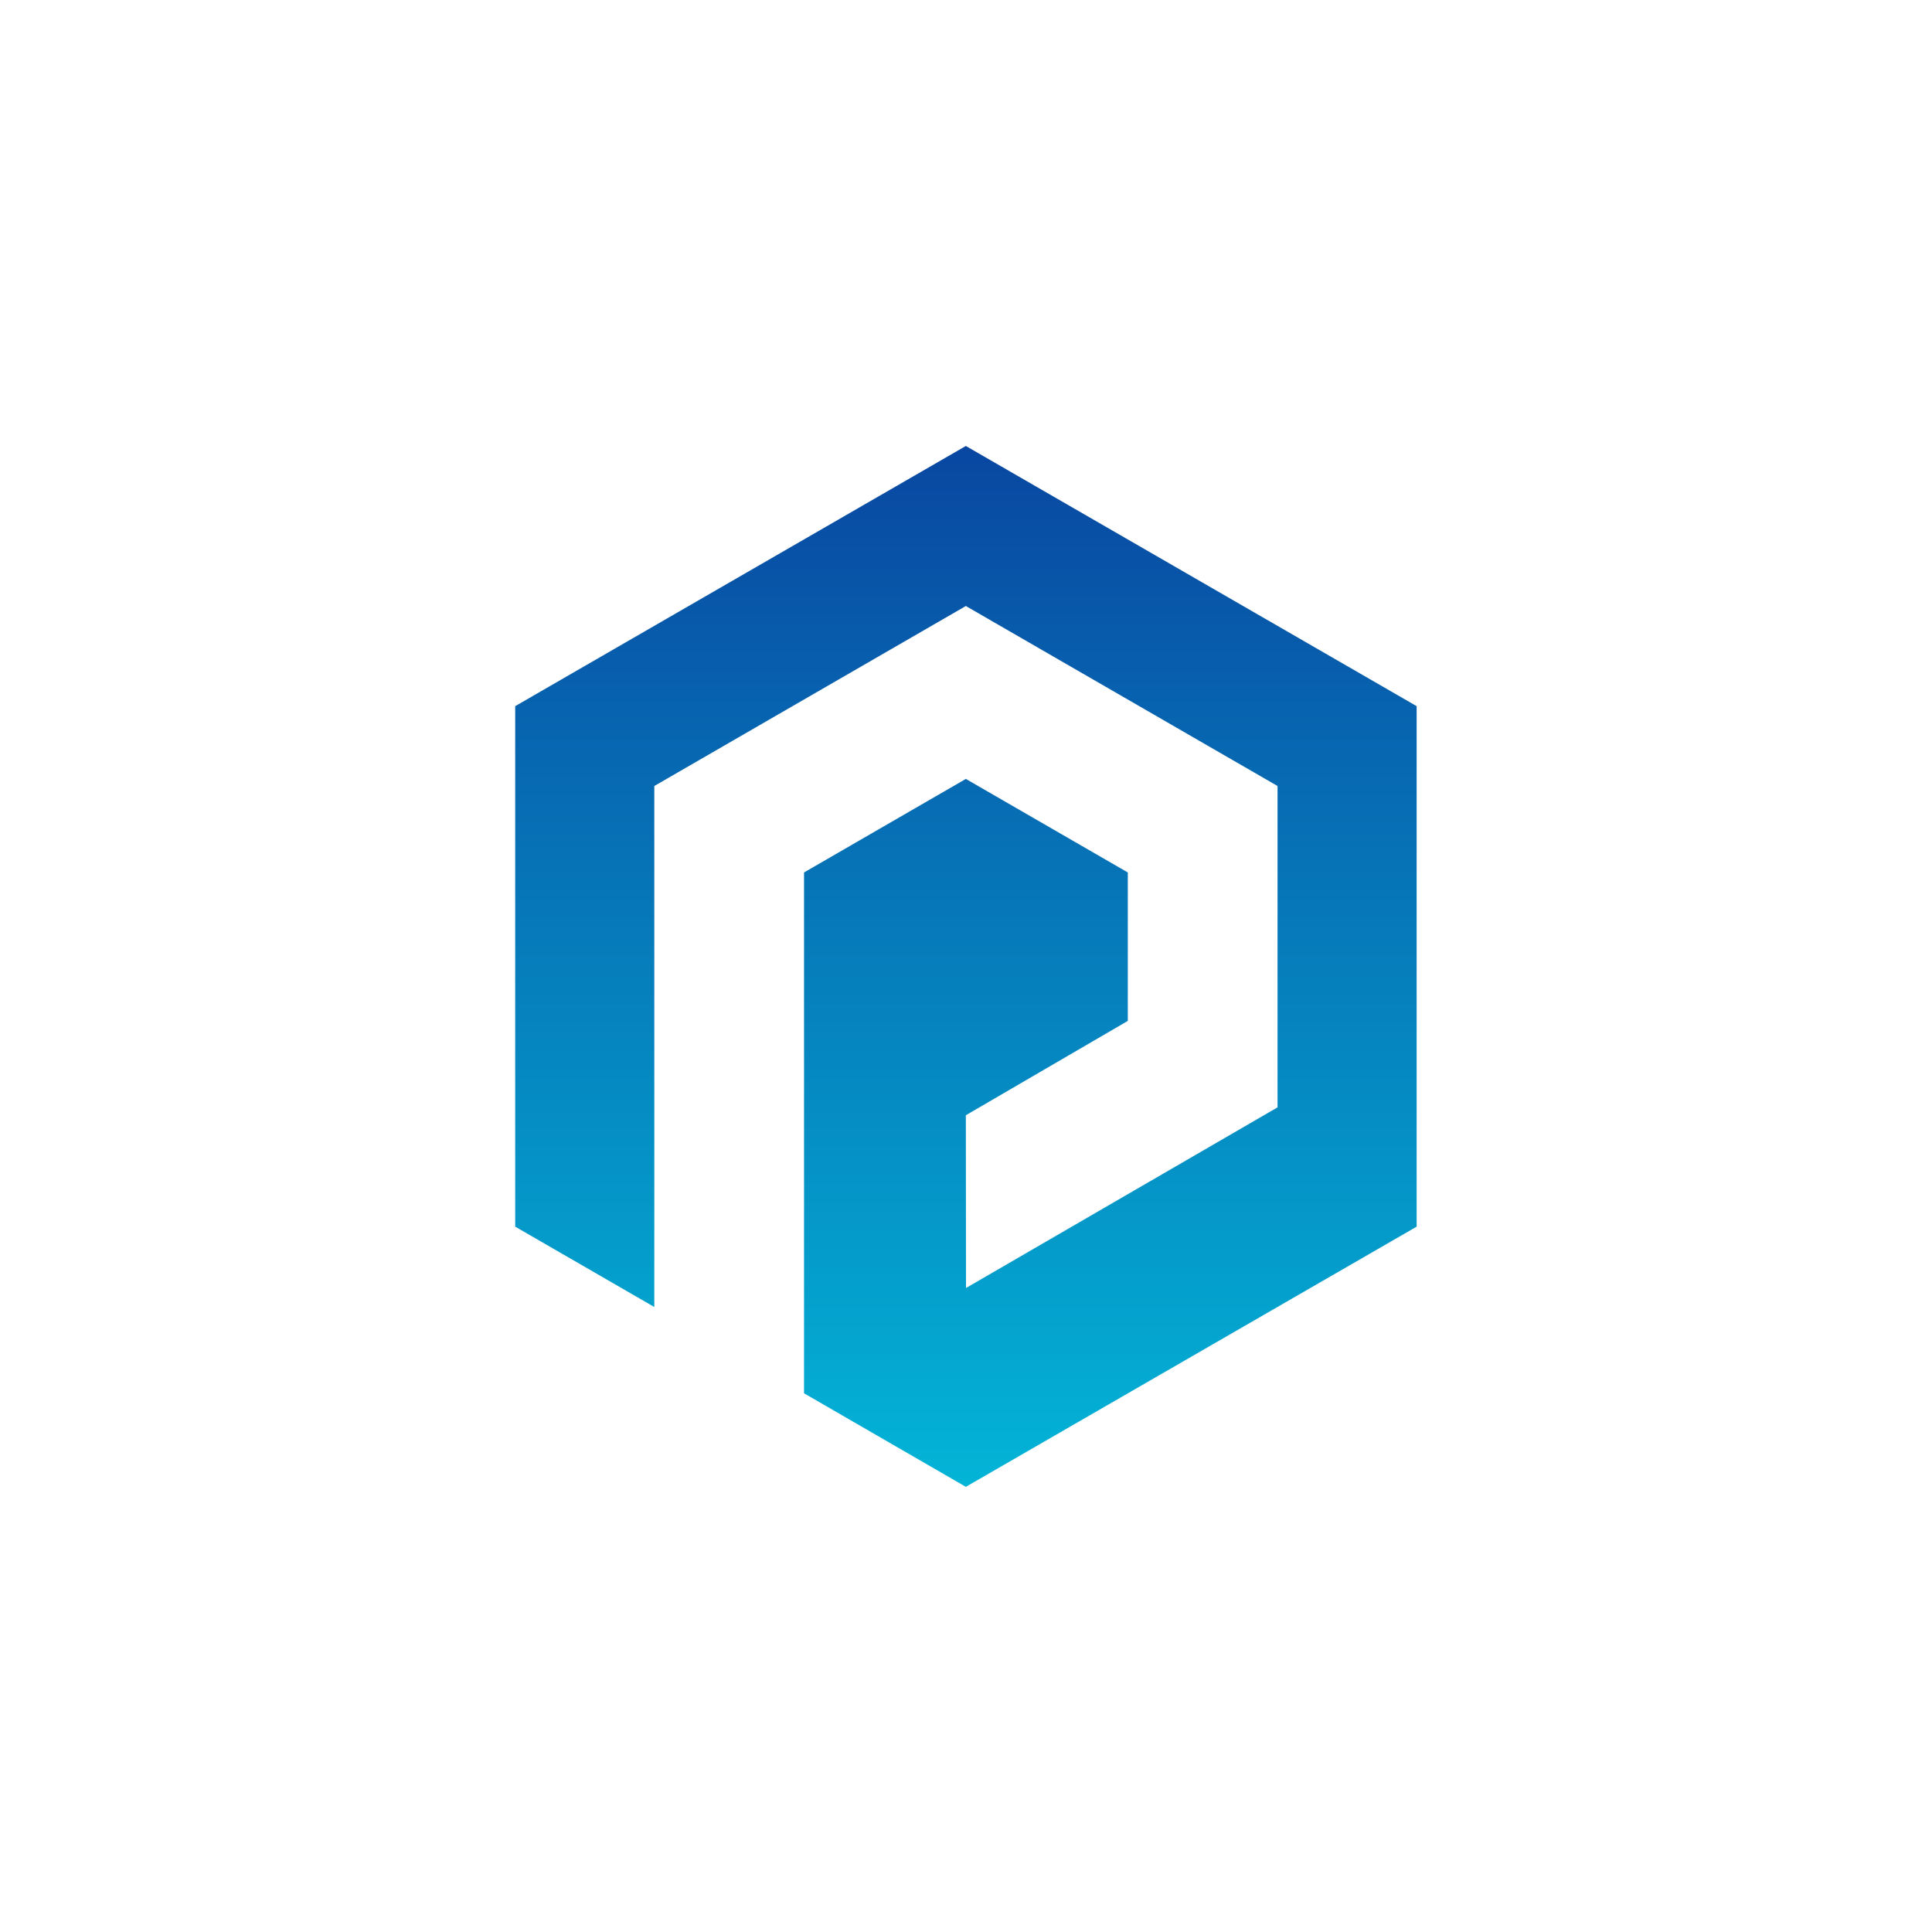
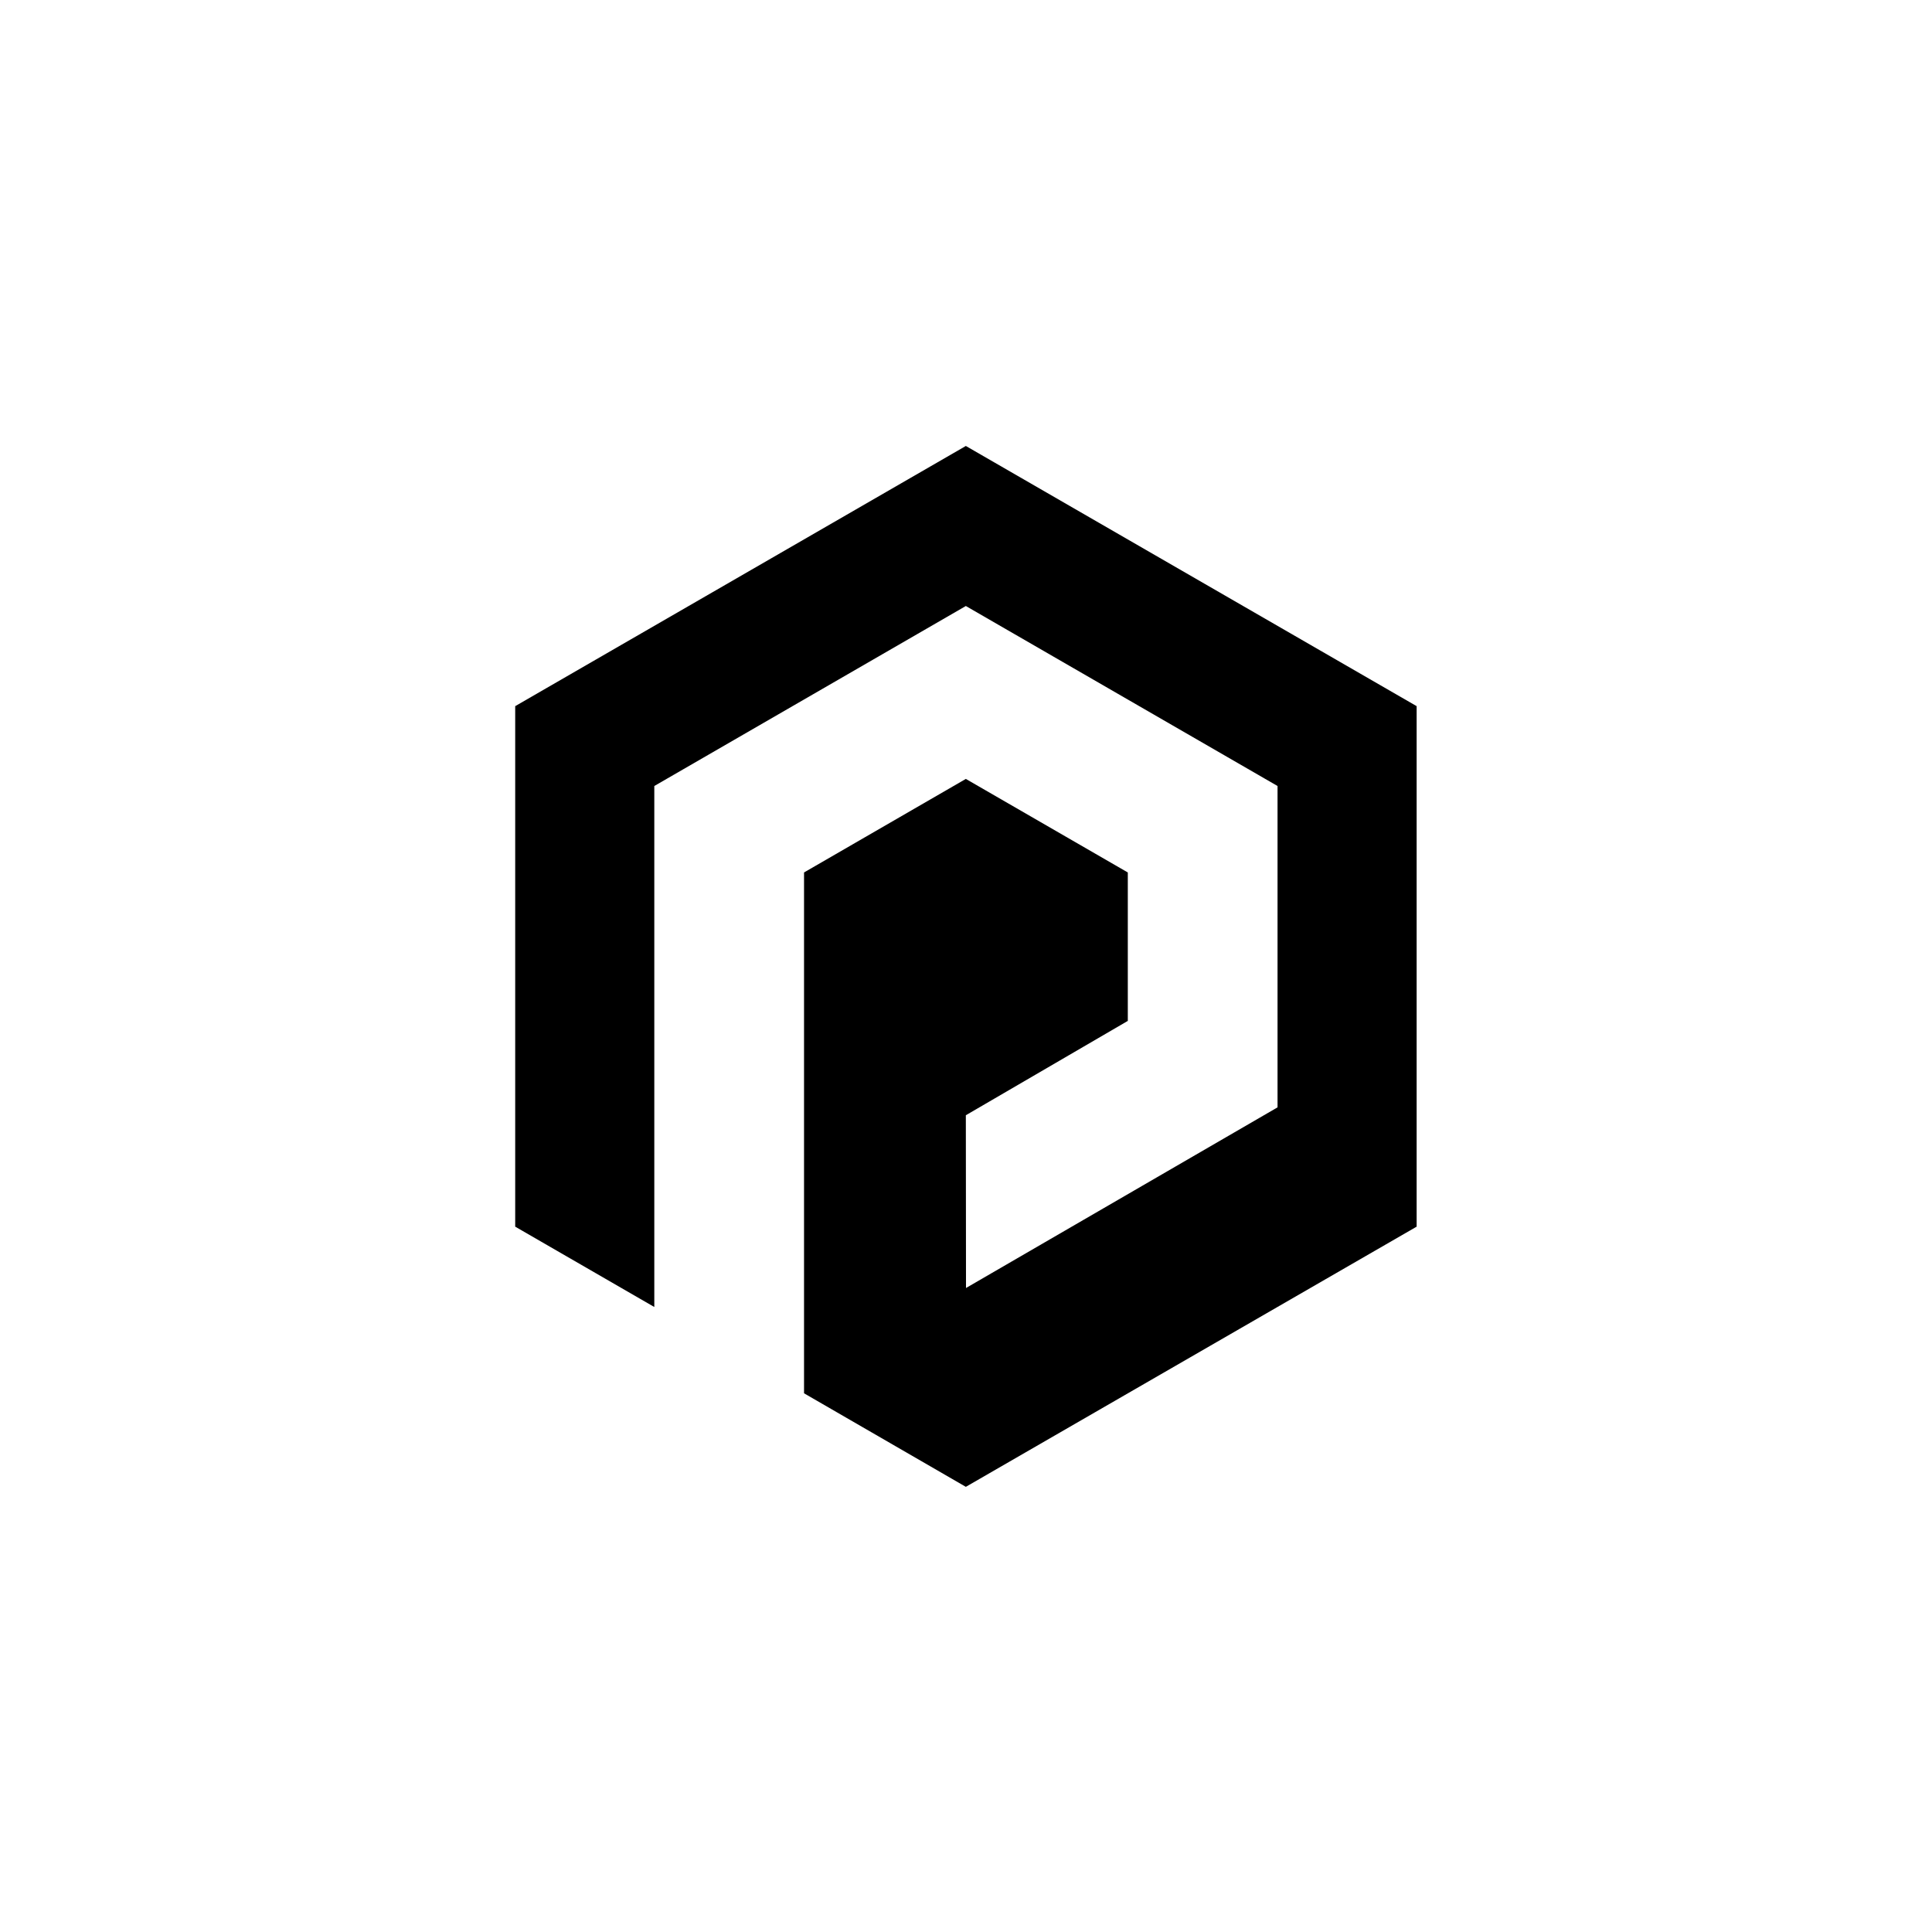
<svg xmlns="http://www.w3.org/2000/svg" version="1.1" id="Layer_1" x="0px" y="0px" viewBox="0 0 1200 1200" style="enable-background:new 0 0 1200 1200;" xml:space="preserve">
-   <style type="text/css">
+   <defs id="defs14" />
+   <style type="text/css" id="style2">
	.st0{fill:url(#SVGID_1_);}
</style>
  <linearGradient id="SVGID_1_" gradientUnits="userSpaceOnUse" x1="599.95" y1="927.074" x2="599.95" y2="260.903">
-     <stop offset="0" style="stop-color:#03B5D7" />
-     <stop offset="1" style="stop-color:#0944A0" />
+     <stop offset="0" style="stop-color:#03B5D7" id="stop4" />
+     <stop offset="1" style="stop-color:#0944A0" id="stop6" />
  </linearGradient>
-   <polygon class="st0" points="599.9,277 320,438.6 320,761.9 406.4,811.8 406.4,488.2 599.9,376.4 793.5,488.2 793.5,687.8 600,800   599.9,692.7 700.5,634.1 700.5,541.9 599.9,483.8 499.4,541.9 499.4,865.4 599.9,923.5 879.9,761.9 879.9,438.6 " />
+   <polygon class="st0" points="599.9,277 320,438.6 320,761.9 406.4,811.8 406.4,488.2 599.9,376.4 793.5,488.2 793.5,687.8 600,800   599.9,692.7 700.5,634.1 700.5,541.9 599.9,483.8 499.4,541.9 499.4,865.4 599.9,923.5 879.9,761.9 879.9,438.6 " id="polygon9" style="fill:#000000" />
</svg>
